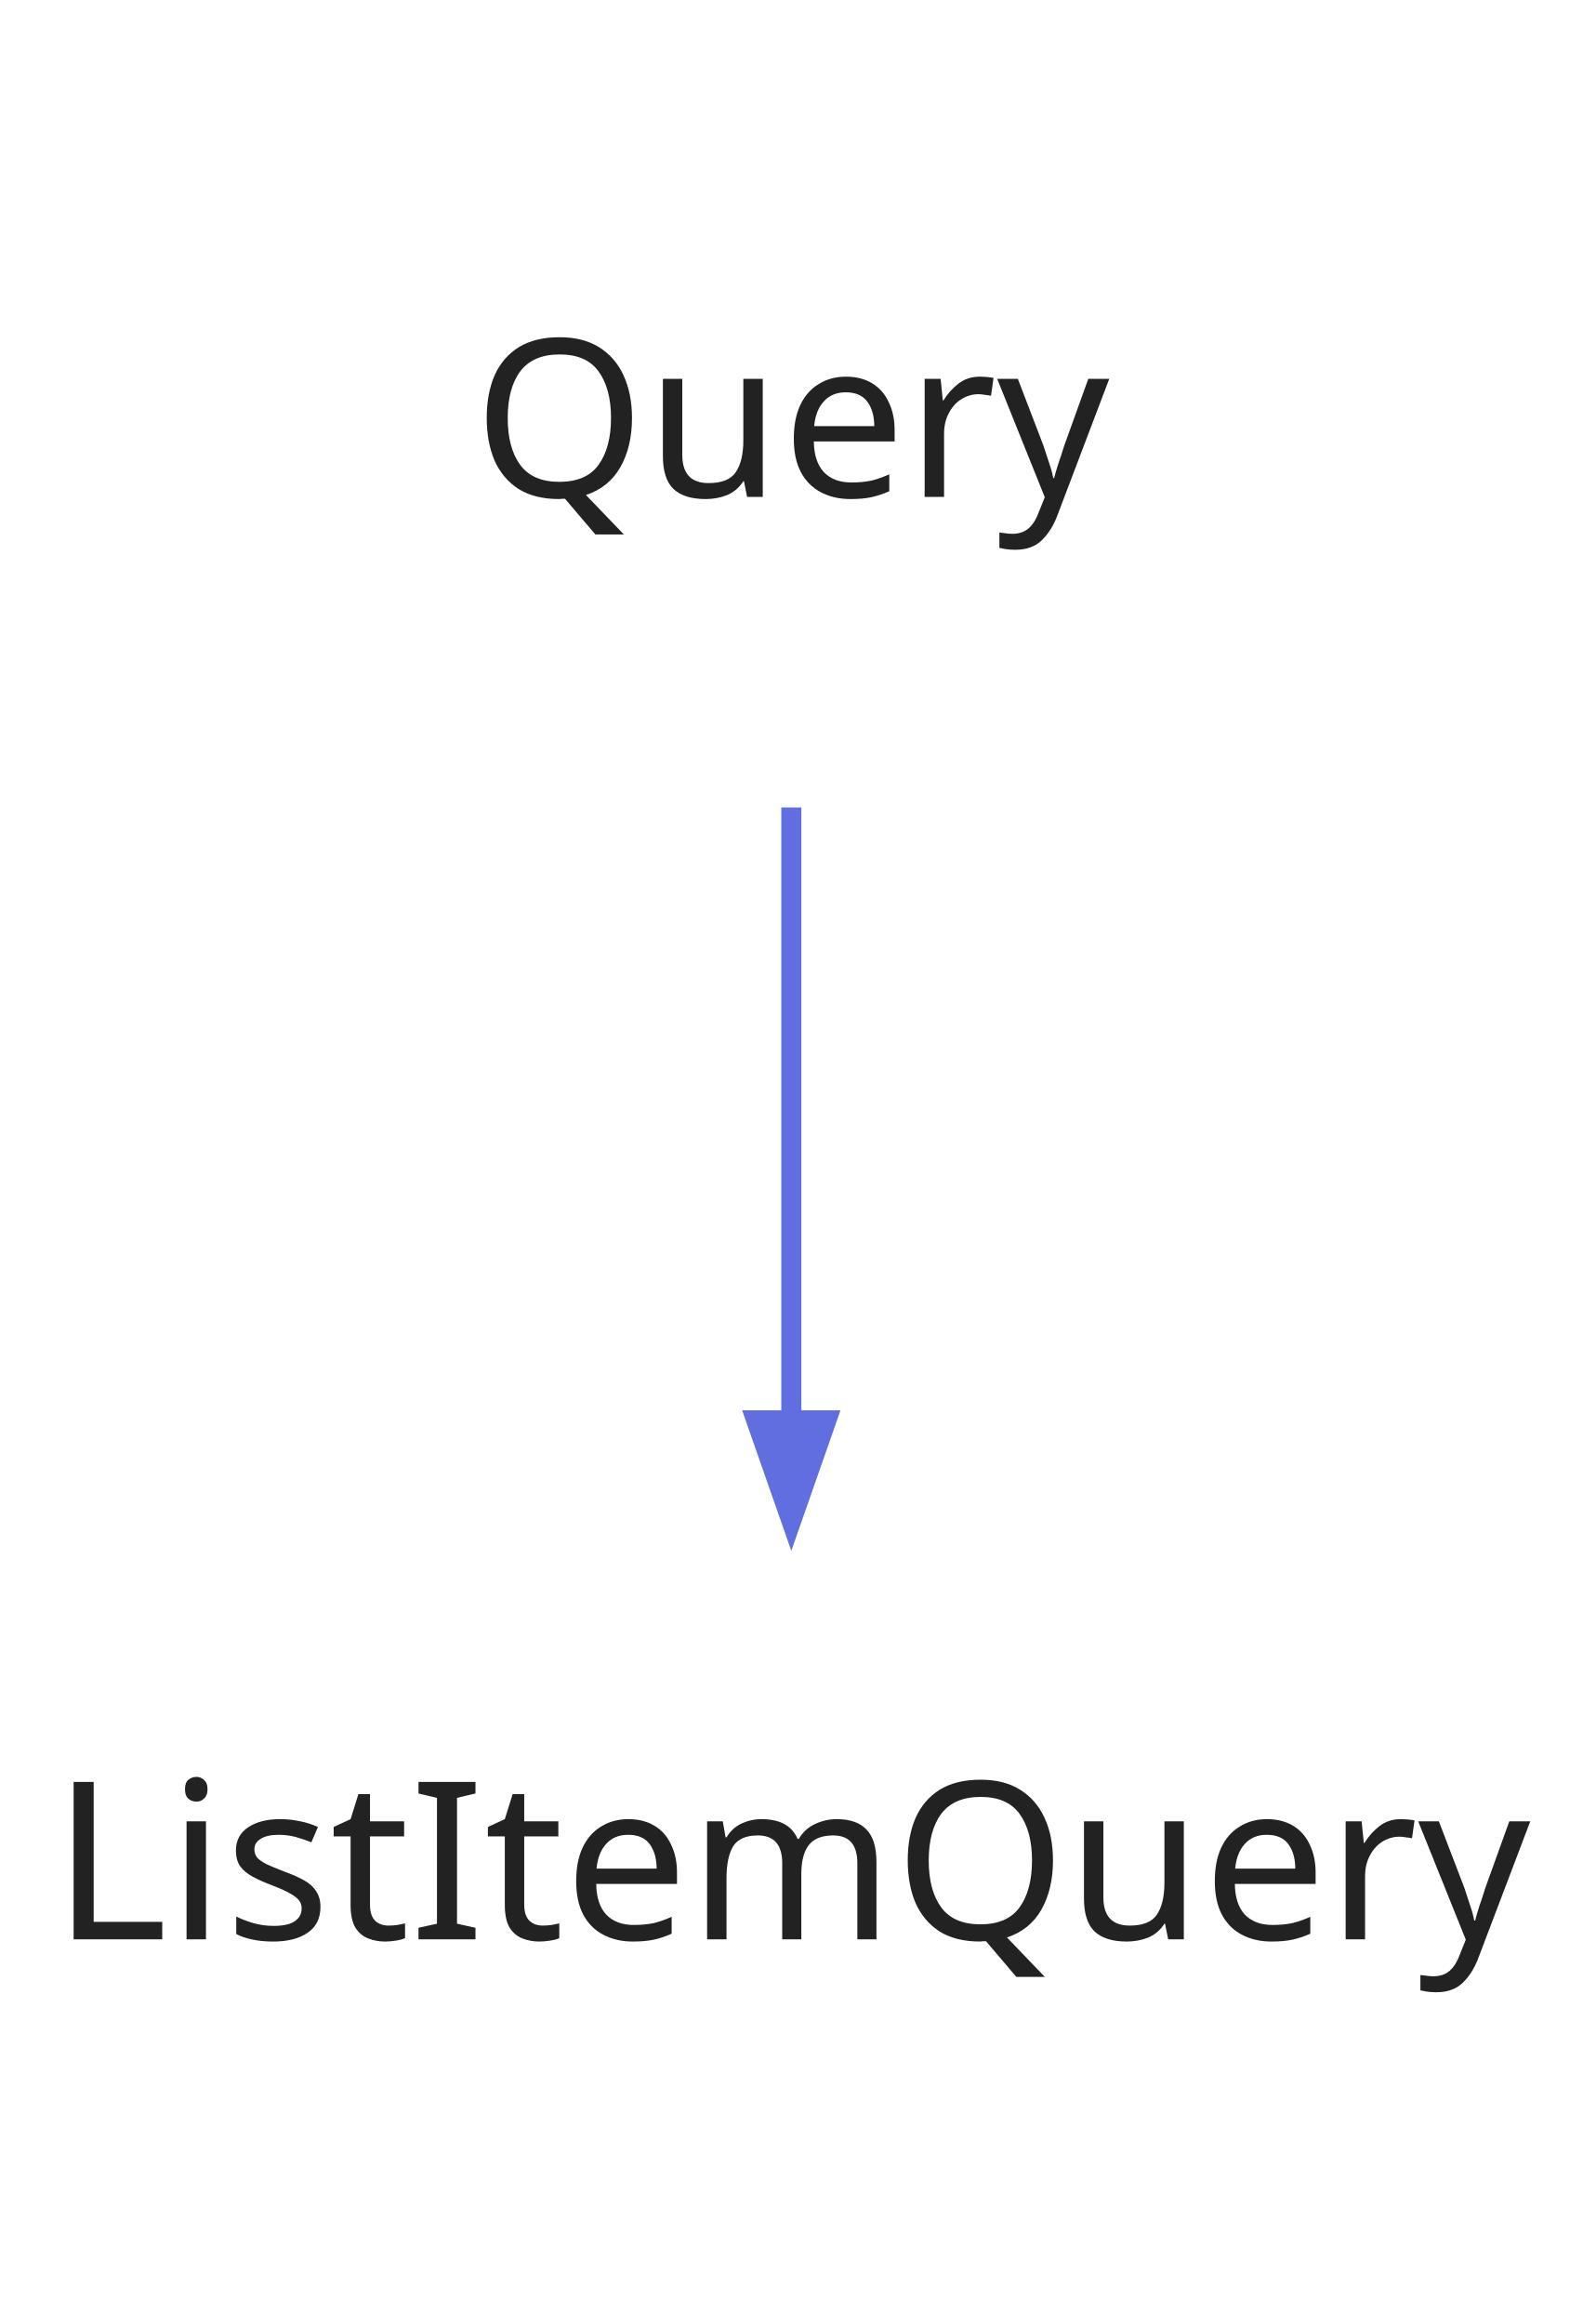
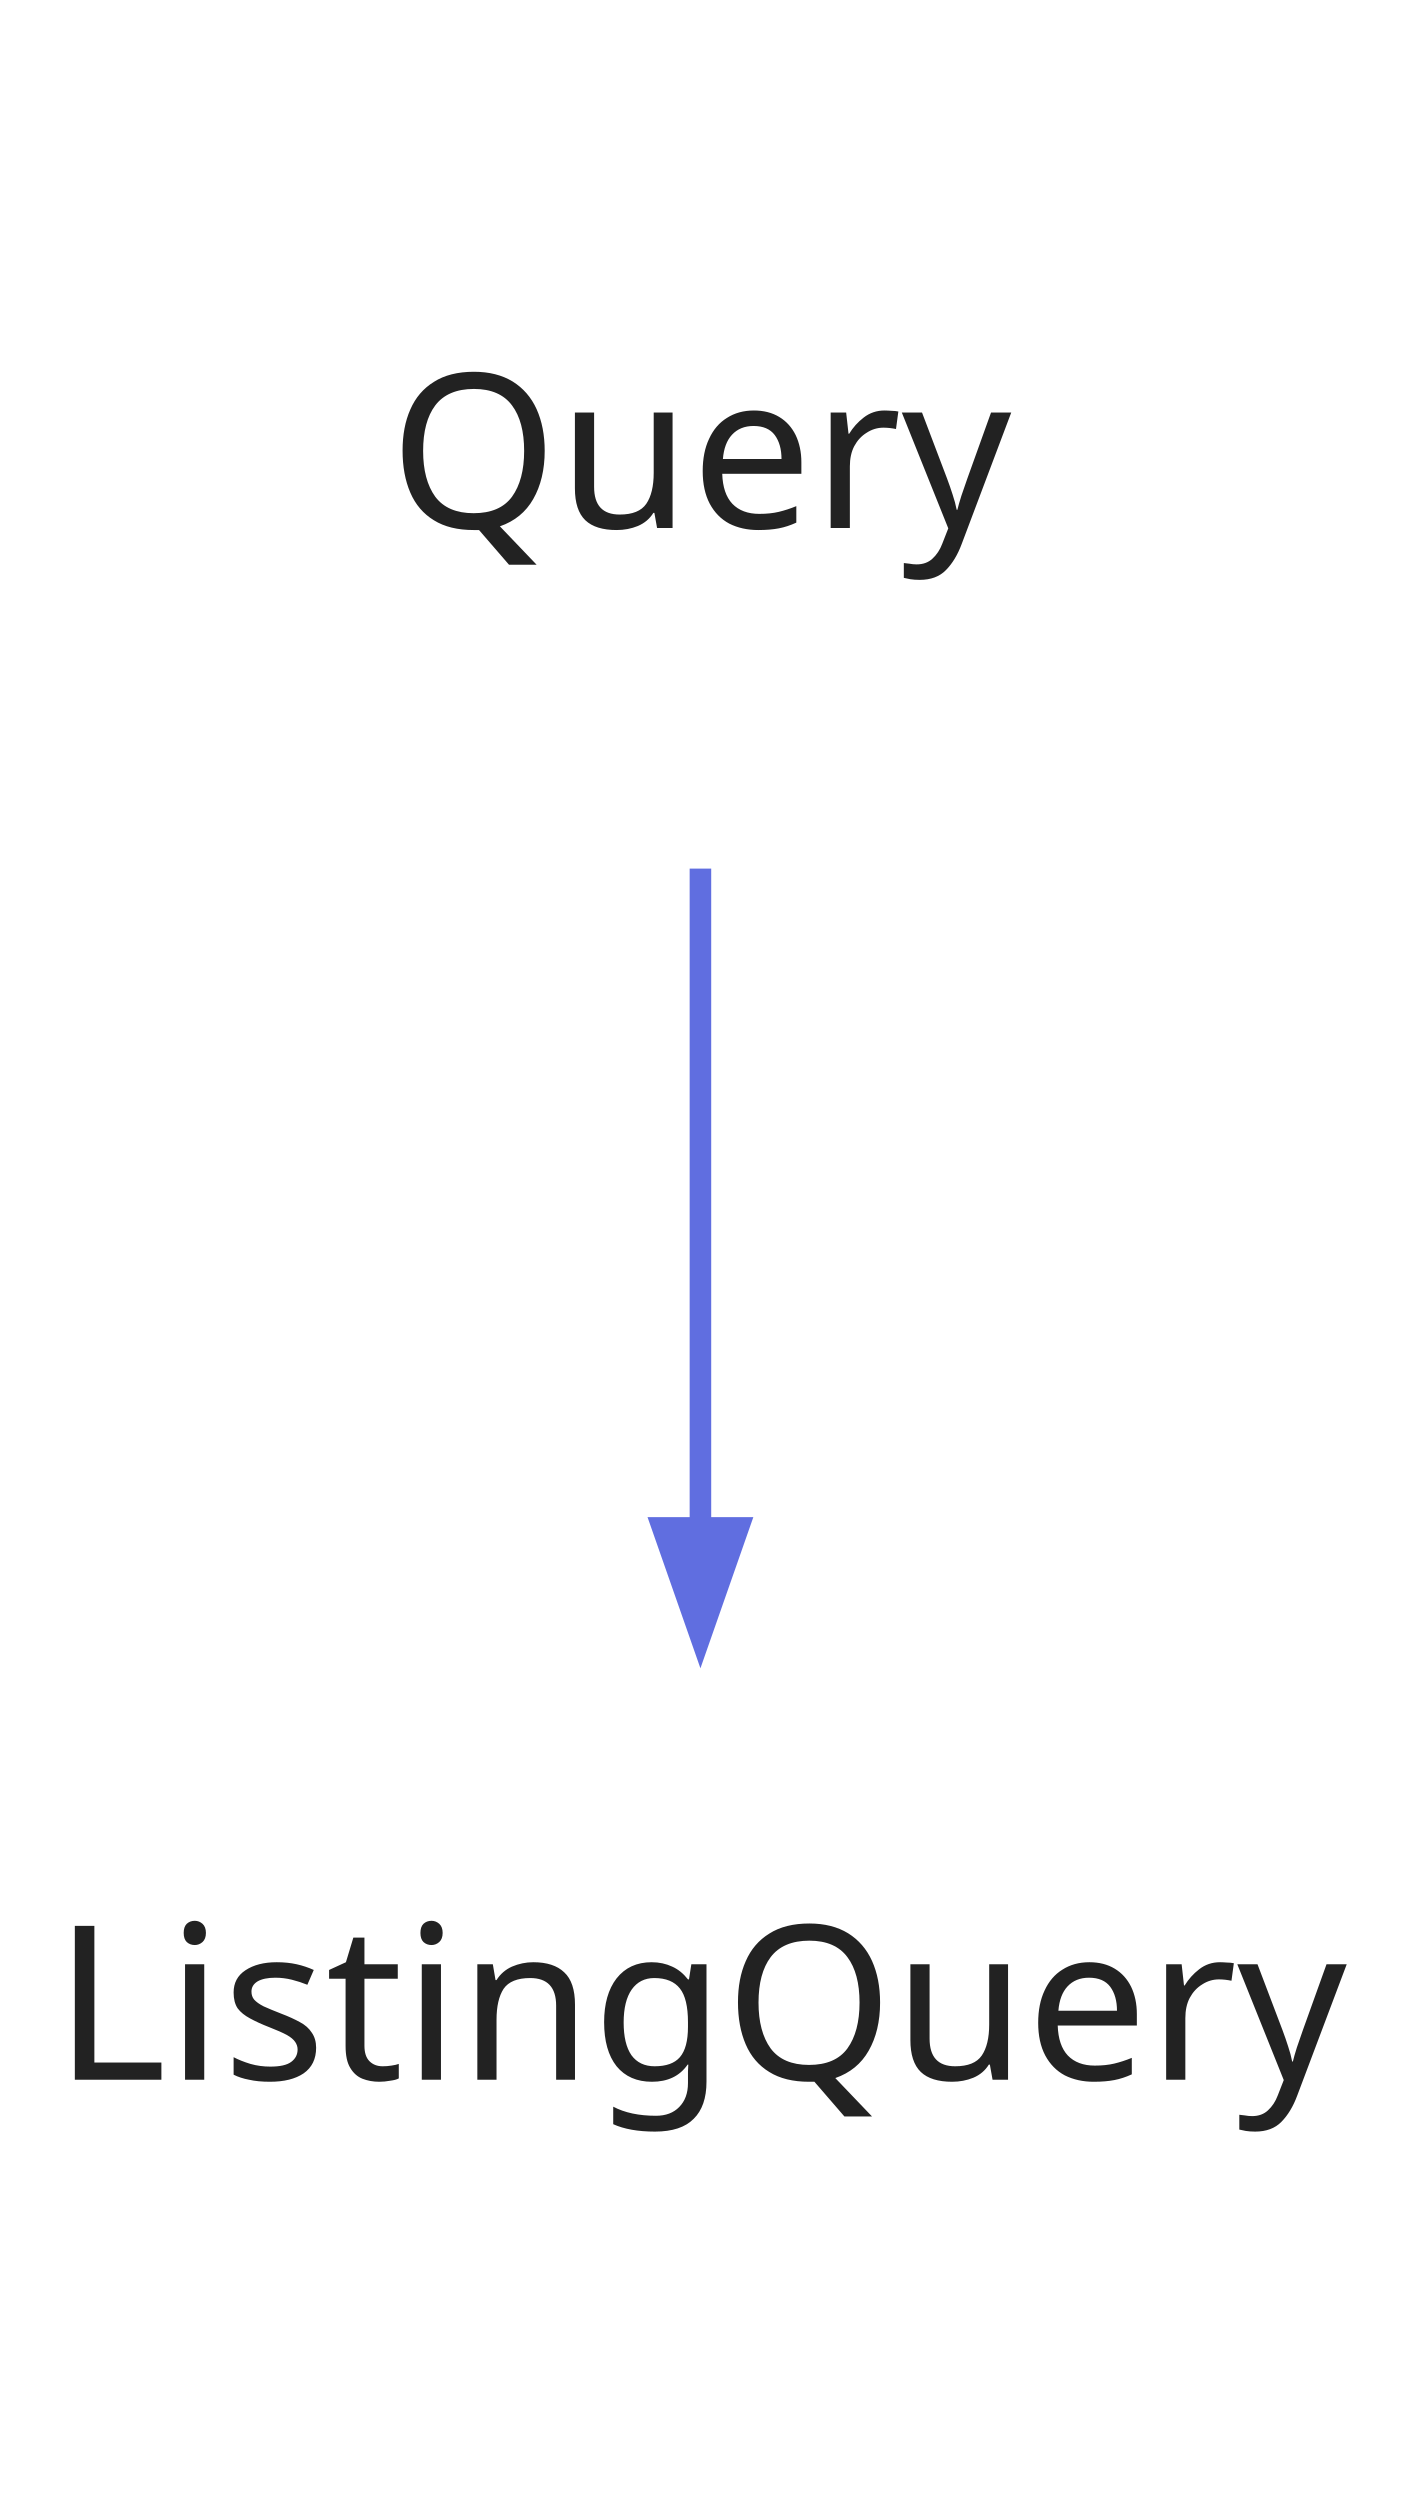
- <svg xmlns="http://www.w3.org/2000/svg" width="79pt" height="116pt" viewBox="0.00 0.00 79.00 116.00">
+ <svg xmlns="http://www.w3.org/2000/svg" width="65pt" height="116pt" viewBox="0.00 0.00 65.00 116.00">
  <g id="graph0" class="graph" transform="scale(1 1) rotate(0) translate(4 112)">
-     <polygon fill="none" stroke="none" points="-4,4 -4,-112 75,-112 75,4 -4,4" />
+     <polygon fill="none" stroke="none" points="-4,4 -4,-112 61,-112 61,4 -4,4" />
    <g id="node1" class="node">
-       <text text-anchor="middle" x="35.5" y="-87.2" font-family="Segoe UI" font-size="11.00" fill="#222222">Query</text>
+       <text text-anchor="middle" x="28.5" y="-87.5" font-family="Segoe UI" font-size="10.00" fill="#222222">Query</text>
    </g>
    <g id="node2" class="node">
-       <text text-anchor="middle" x="35.5" y="-15.2" font-family="Segoe UI" font-size="11.00" fill="#222222">ListItemQuery</text>
+       <text text-anchor="middle" x="28.5" y="-15.5" font-family="Segoe UI" font-size="10.00" fill="#222222">ListingQuery</text>
    </g>
    <g id="edge1" class="edge">
-       <path fill="none" stroke="#606ee0" d="M35.5,-71.697C35.5,-62.457 35.5,-50.984 35.5,-41.105" />
-       <polygon fill="#606ee0" stroke="#606ee0" points="37.25,-41.104 35.5,-36.104 33.75,-41.104 37.25,-41.104" />
+       <path fill="none" stroke="#606ee0" d="M28.5,-71.697C28.5,-62.457 28.5,-50.984 28.5,-41.105" />
+       <polygon fill="#606ee0" stroke="#606ee0" points="30.25,-41.104 28.5,-36.104 26.75,-41.104 30.25,-41.104" />
    </g>
  </g>
</svg>
